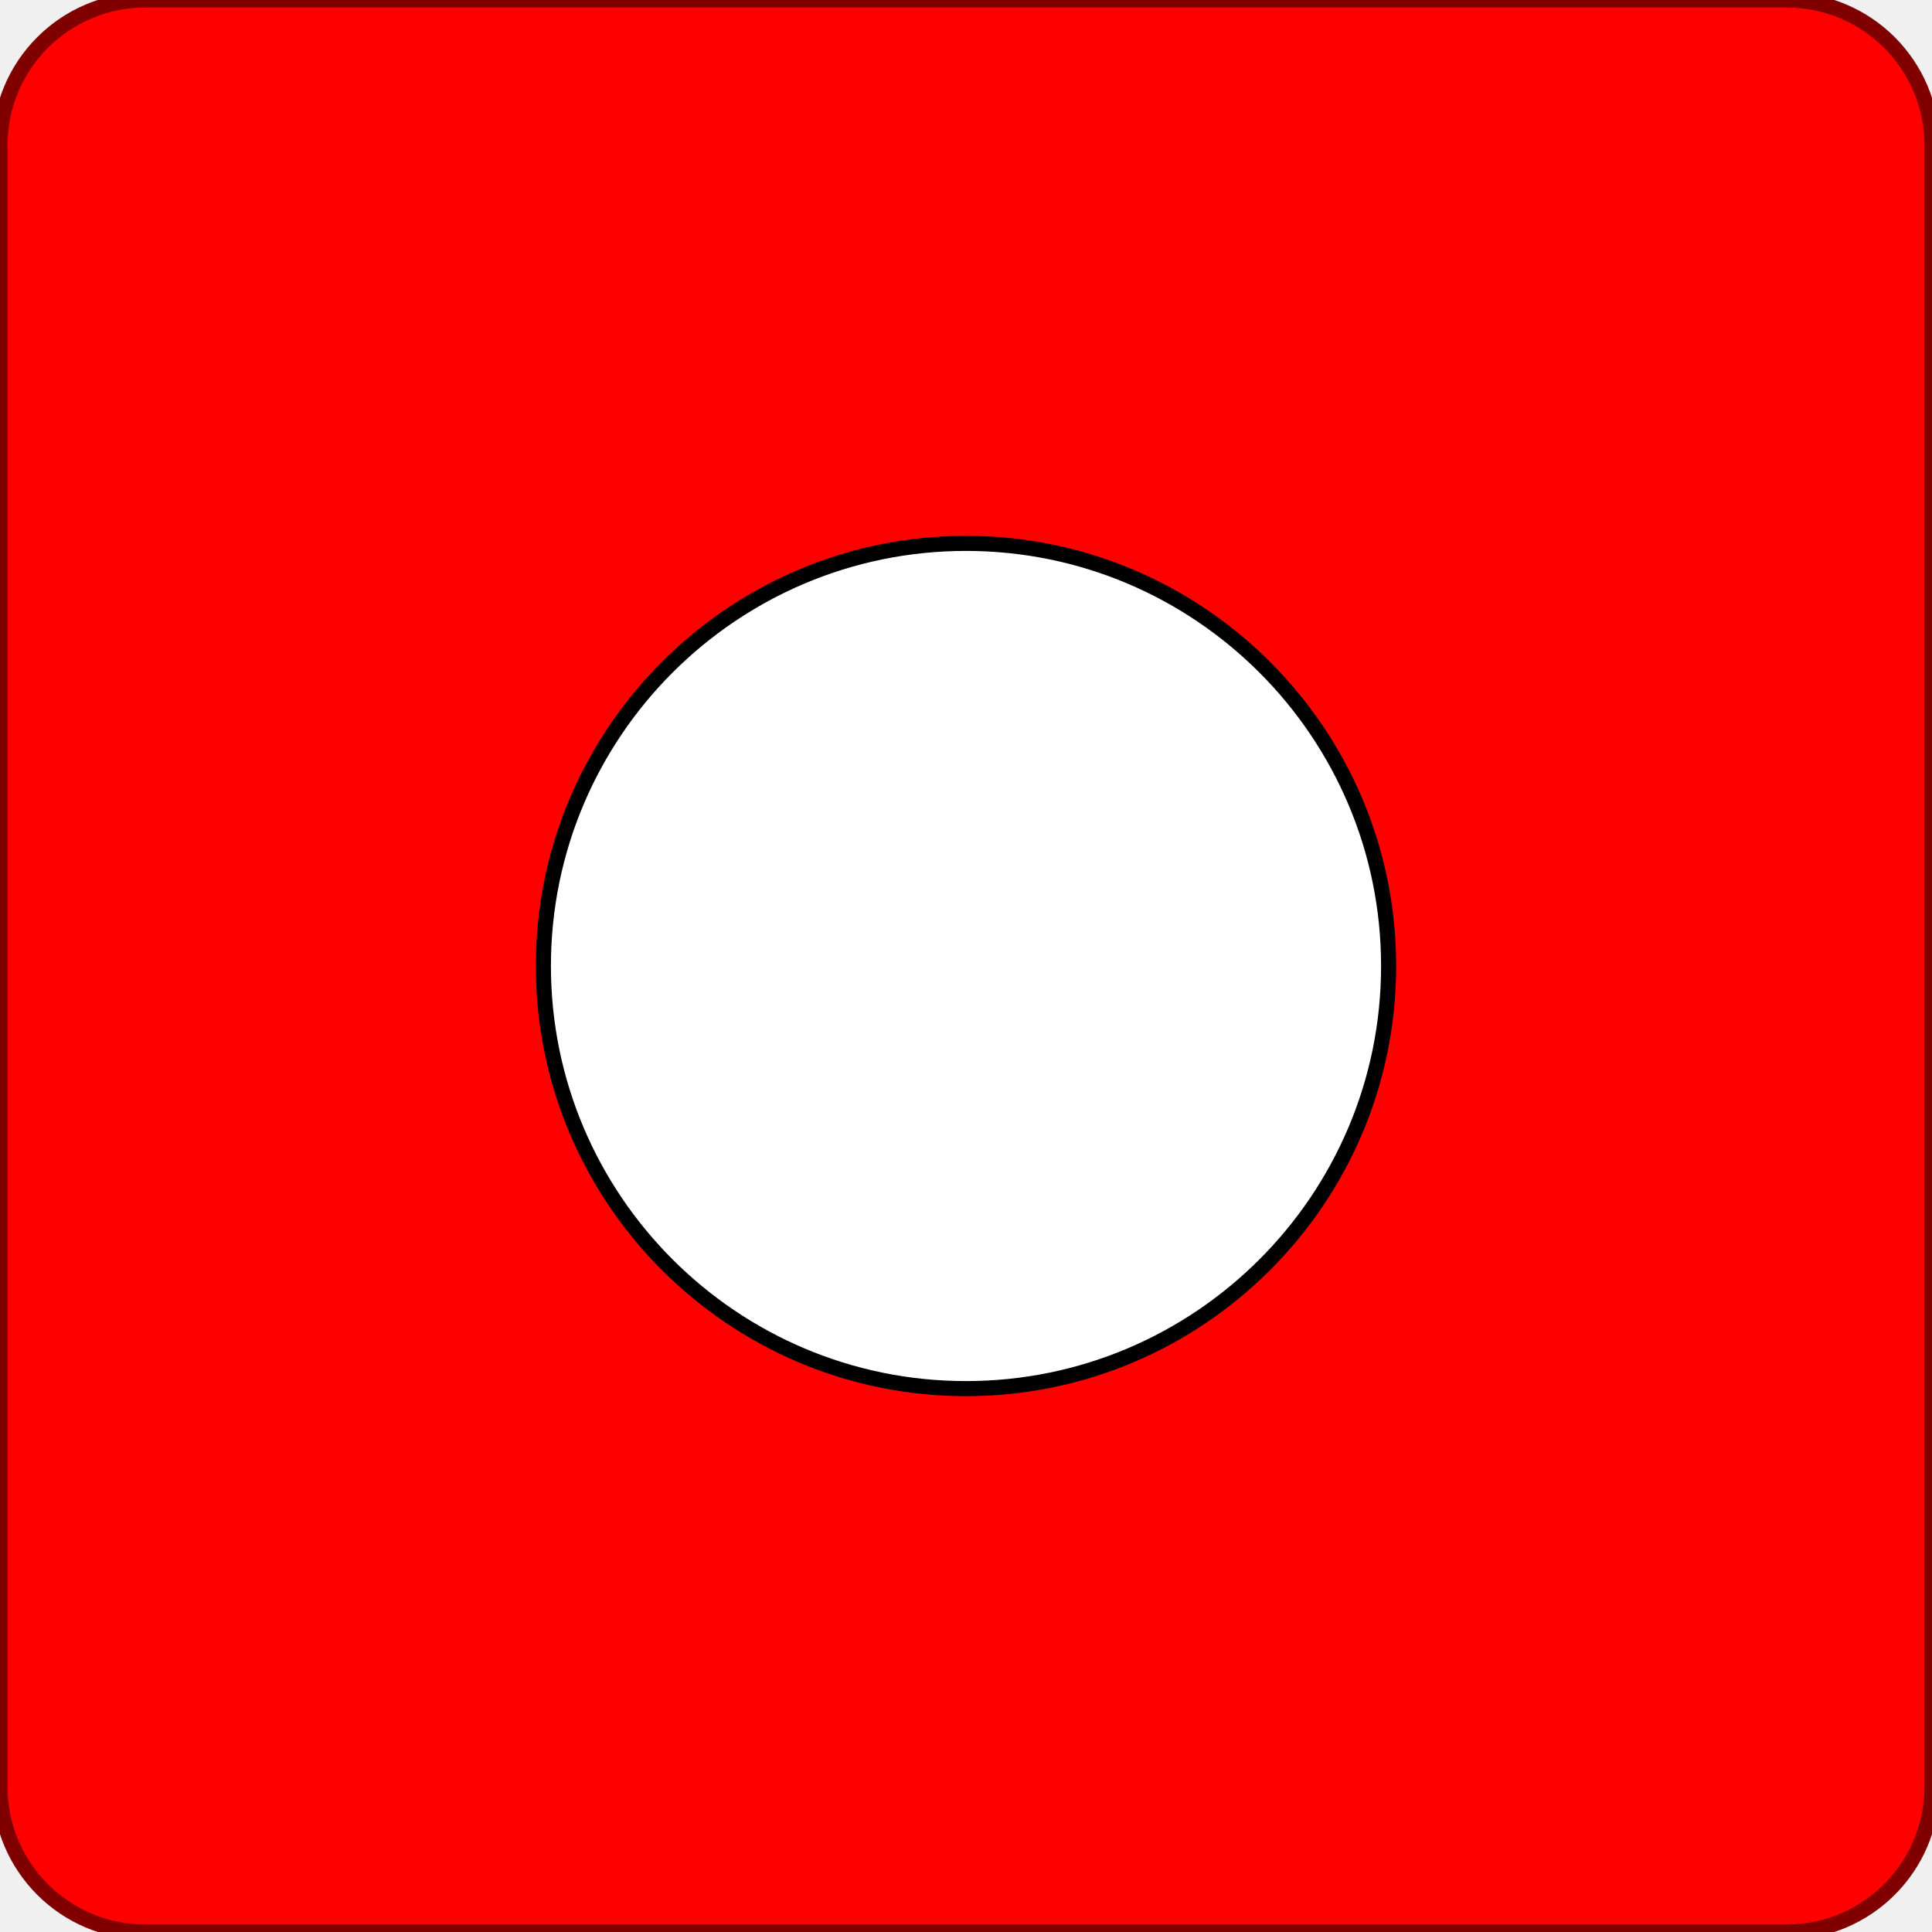
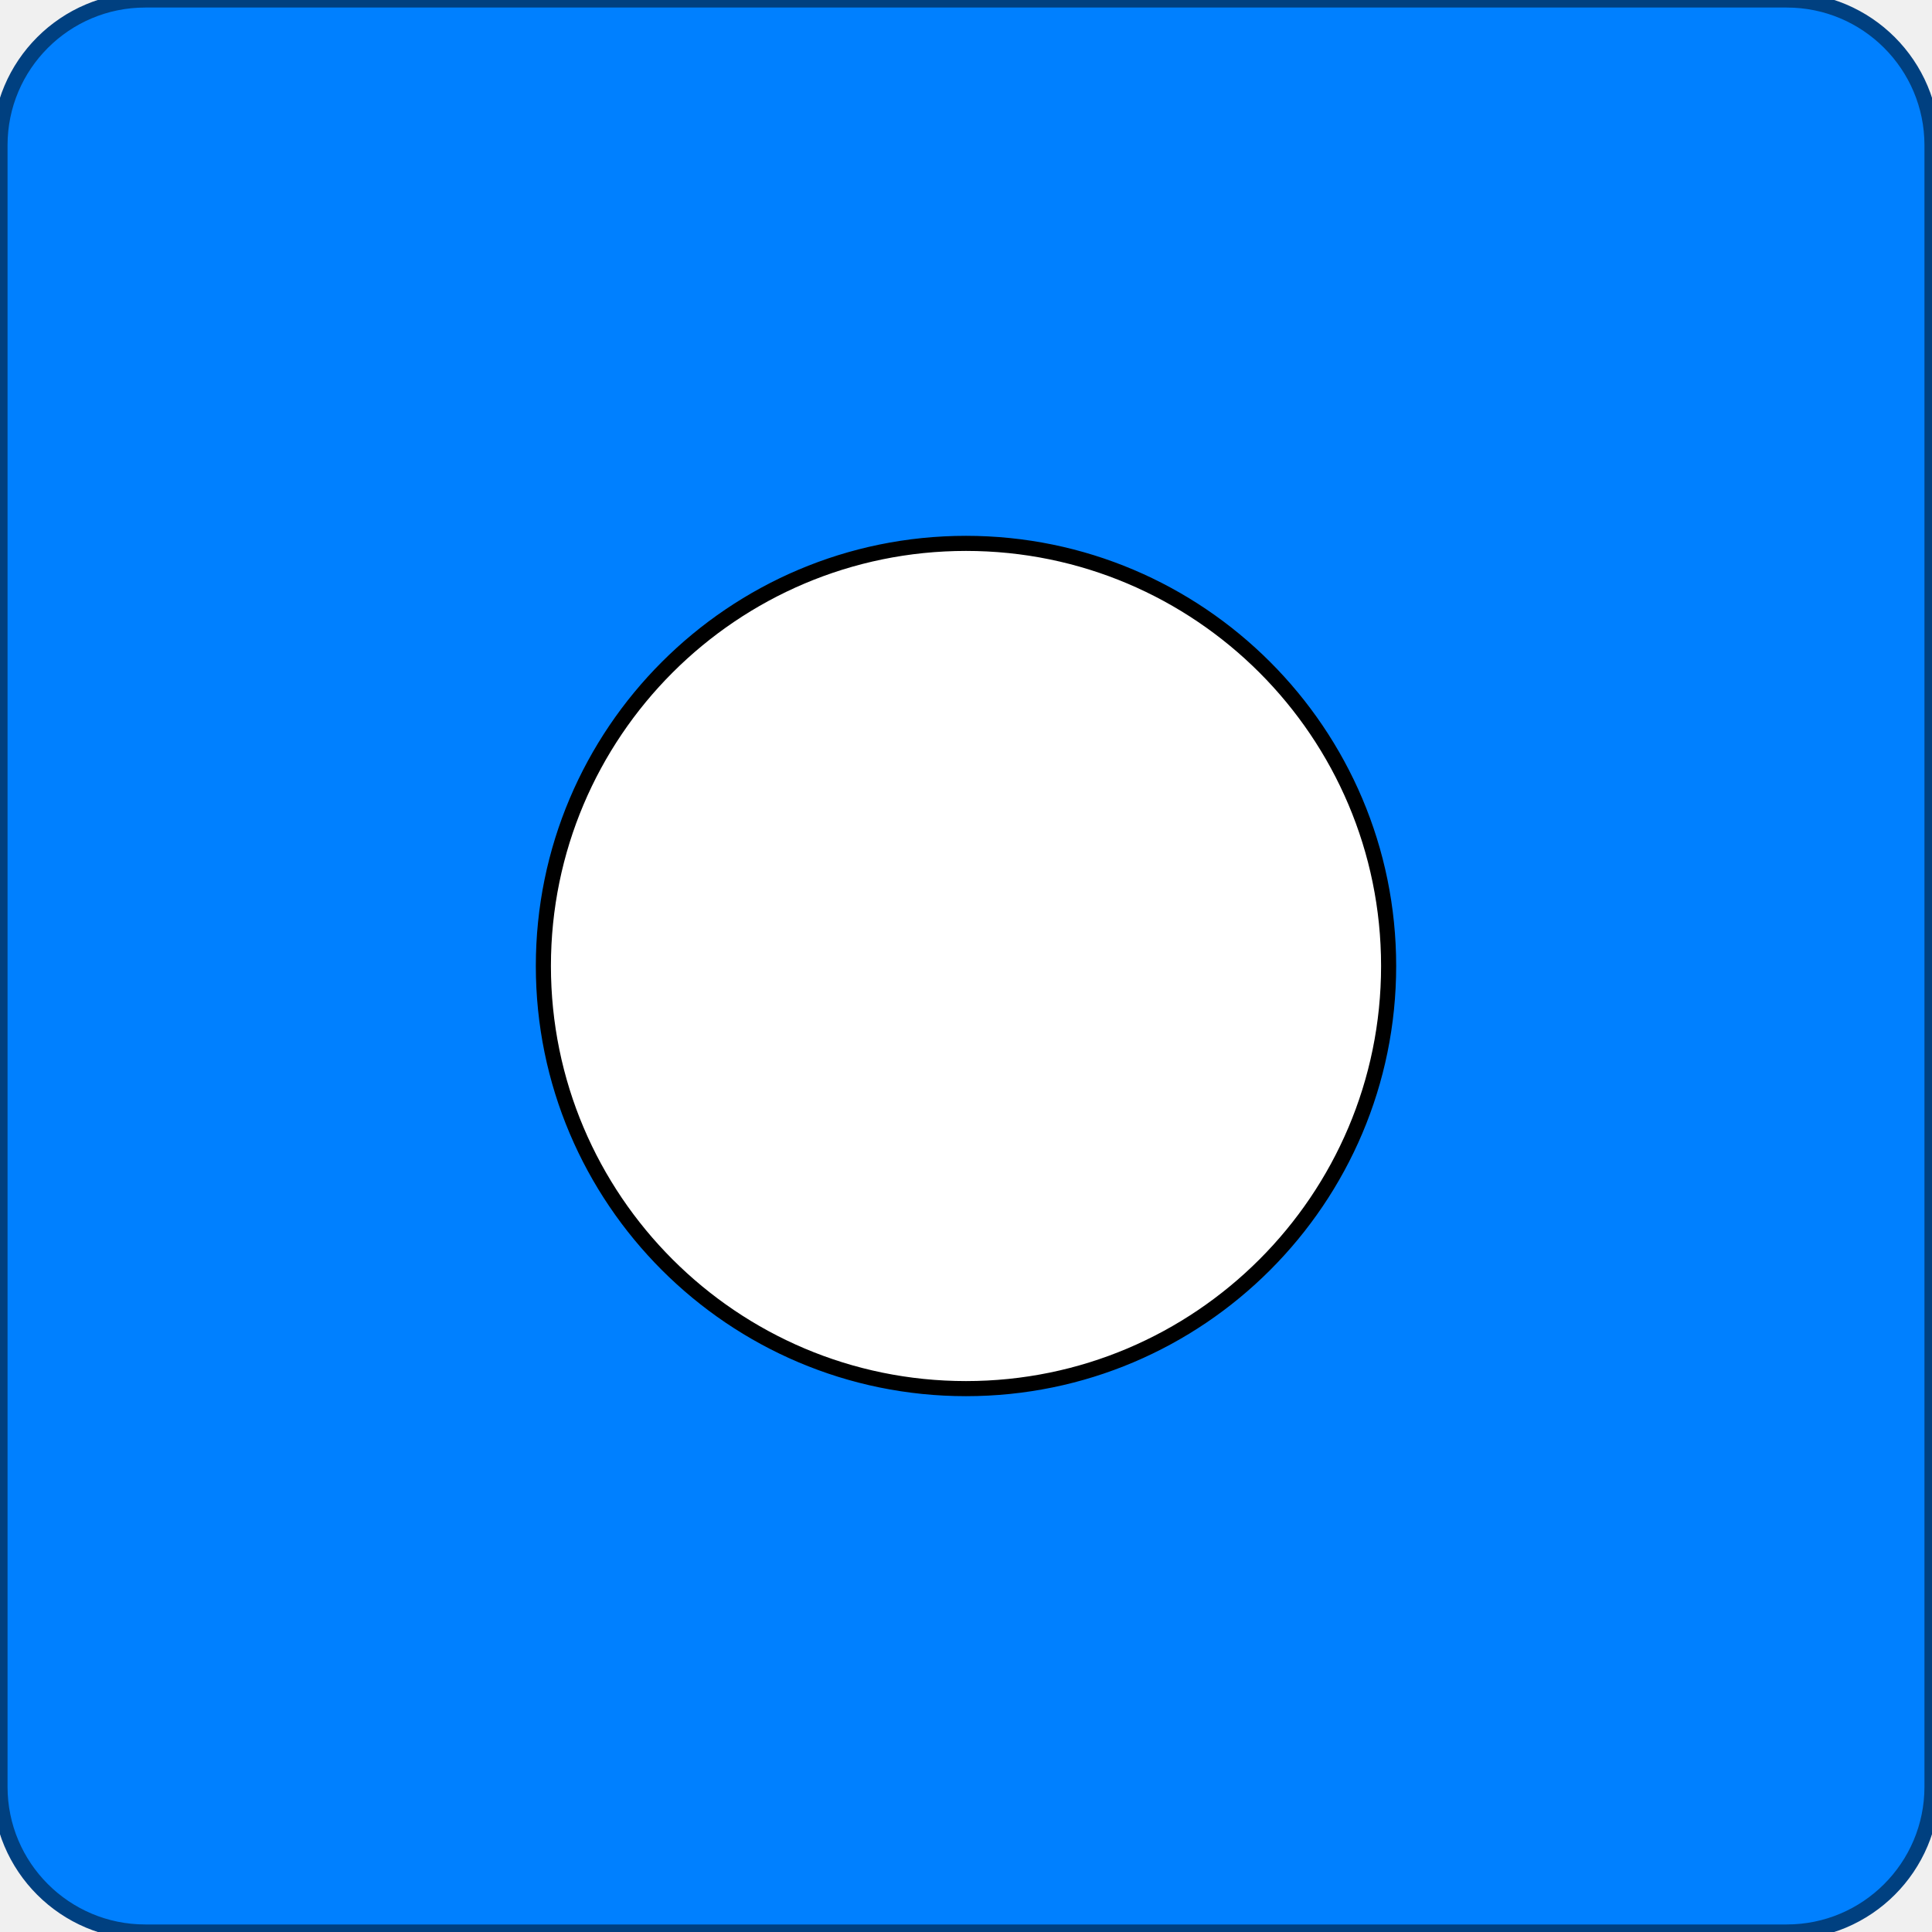
<svg xmlns="http://www.w3.org/2000/svg" xmlns:xlink="http://www.w3.org/1999/xlink" version="1.1" preserveAspectRatio="xMidYMid meet" viewBox="0 0 128 128" width="128" height="128">
  <defs>
-     <path d="M118.38 0C123.69 0 128 4.31 128 9.62C128 33.3 128 94.7 128 118.38C128 123.69 123.69 128 118.38 128C94.7 128 33.3 128 9.62 128C4.31 128 0 123.69 0 118.38C0 94.7 0 33.3 0 9.62C0 4.31 4.31 0 9.62 0C33.3 0 94.7 0 118.38 0Z" id="acCjfQNe9" />
+     <path d="M118.38 0C123.69 0 128 4.31 128 9.62C128 33.3 128 94.7 128 118.38C128 123.69 123.69 128 118.38 128C94.7 128 33.3 128 9.62 128C4.31 128 0 123.69 0 118.38C0 94.7 0 33.3 0 9.62C0 4.31 4.31 0 9.62 0C33.3 0 94.7 0 118.38 0Z" id="c14ERMtqWl" />
    <path d="M92 64C92 79.45 79.45 92 64 92C48.55 92 36 79.45 36 64C36 48.55 48.55 36 64 36C79.45 36 92 48.55 92 64Z" id="ajqIPQJi3" />
  </defs>
  <g>
    <g>
      <g>
-         <use xlink:href="#acCjfQNe9" opacity="1" fill="#ff0000" fill-opacity="1" />
+         <use xlink:href="#c14ERMtqWl" opacity="1" fill="#0080ff" fill-opacity="1" />
        <g>
-           <use xlink:href="#acCjfQNe9" opacity="1" fill-opacity="0" stroke="#800000" stroke-width="1" stroke-opacity="1" />
+           <use xlink:href="#c14ERMtqWl" opacity="1" fill-opacity="0" stroke="#004080" stroke-width="1" stroke-opacity="1" />
        </g>
      </g>
      <g>
        <use xlink:href="#ajqIPQJi3" opacity="1" fill="#ffffff" fill-opacity="1" />
        <g>
          <use xlink:href="#ajqIPQJi3" opacity="1" fill-opacity="0" stroke="#000000" stroke-width="1" stroke-opacity="1" />
        </g>
      </g>
    </g>
  </g>
</svg>
